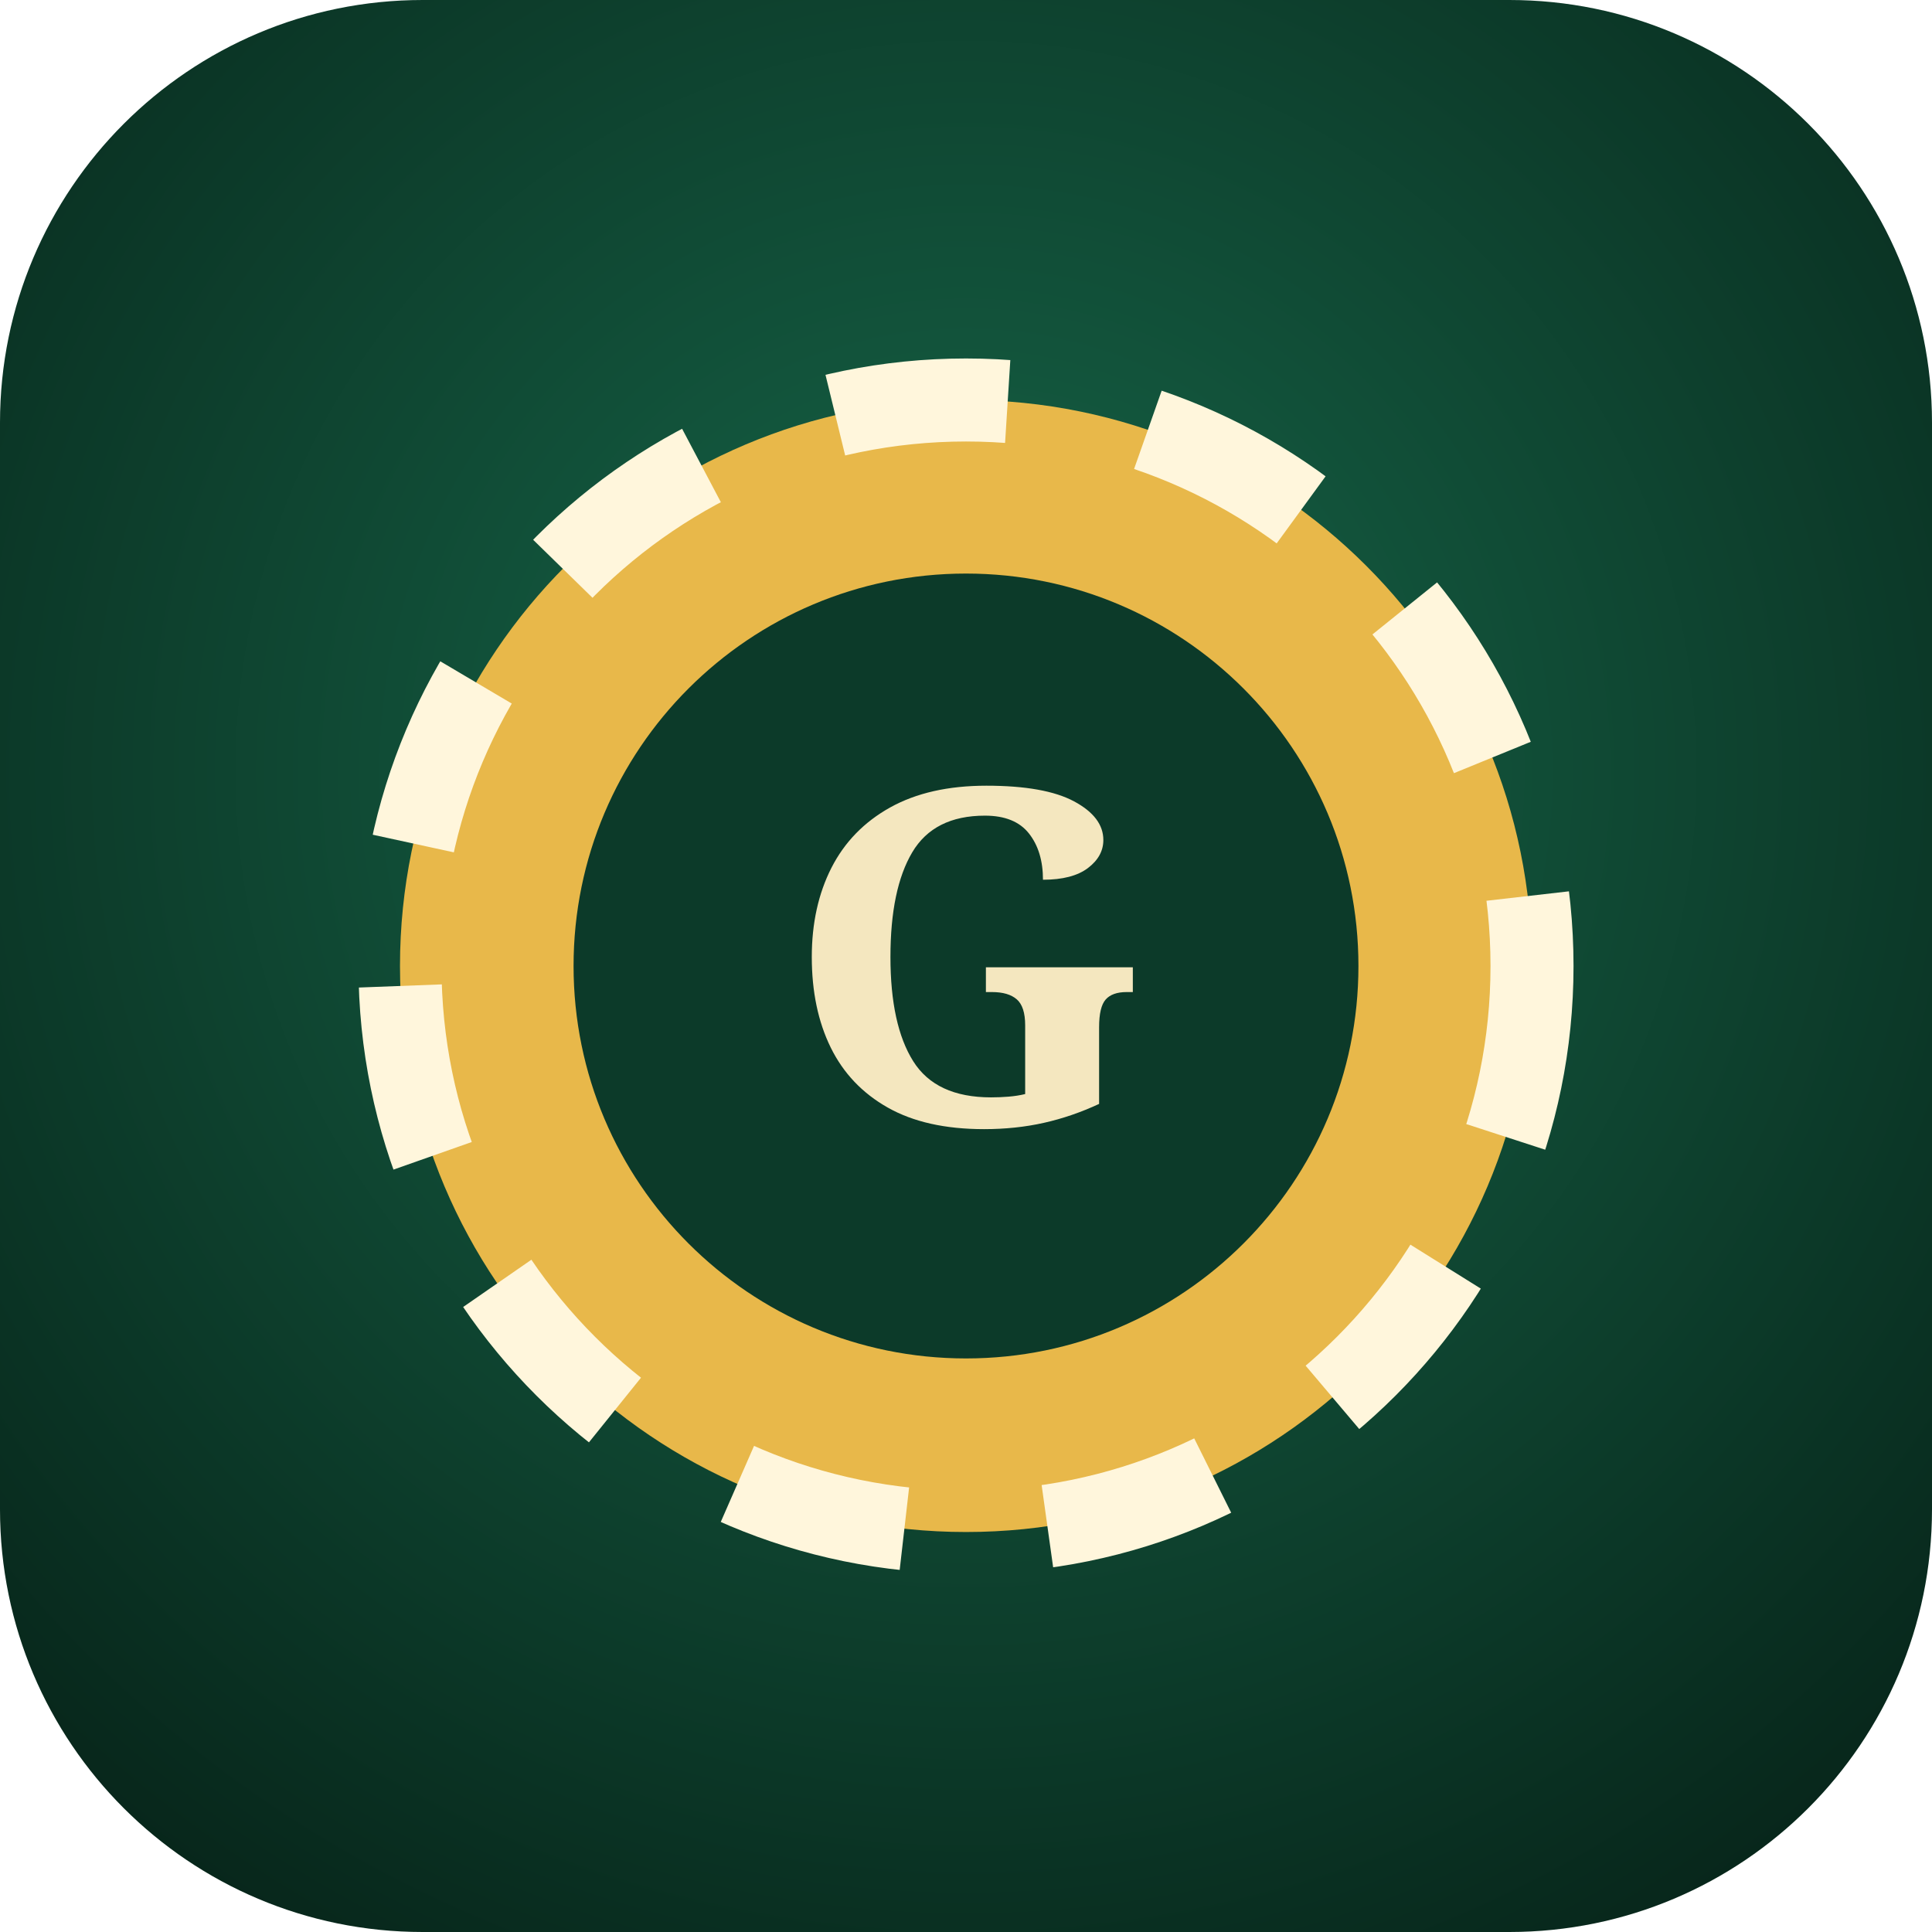
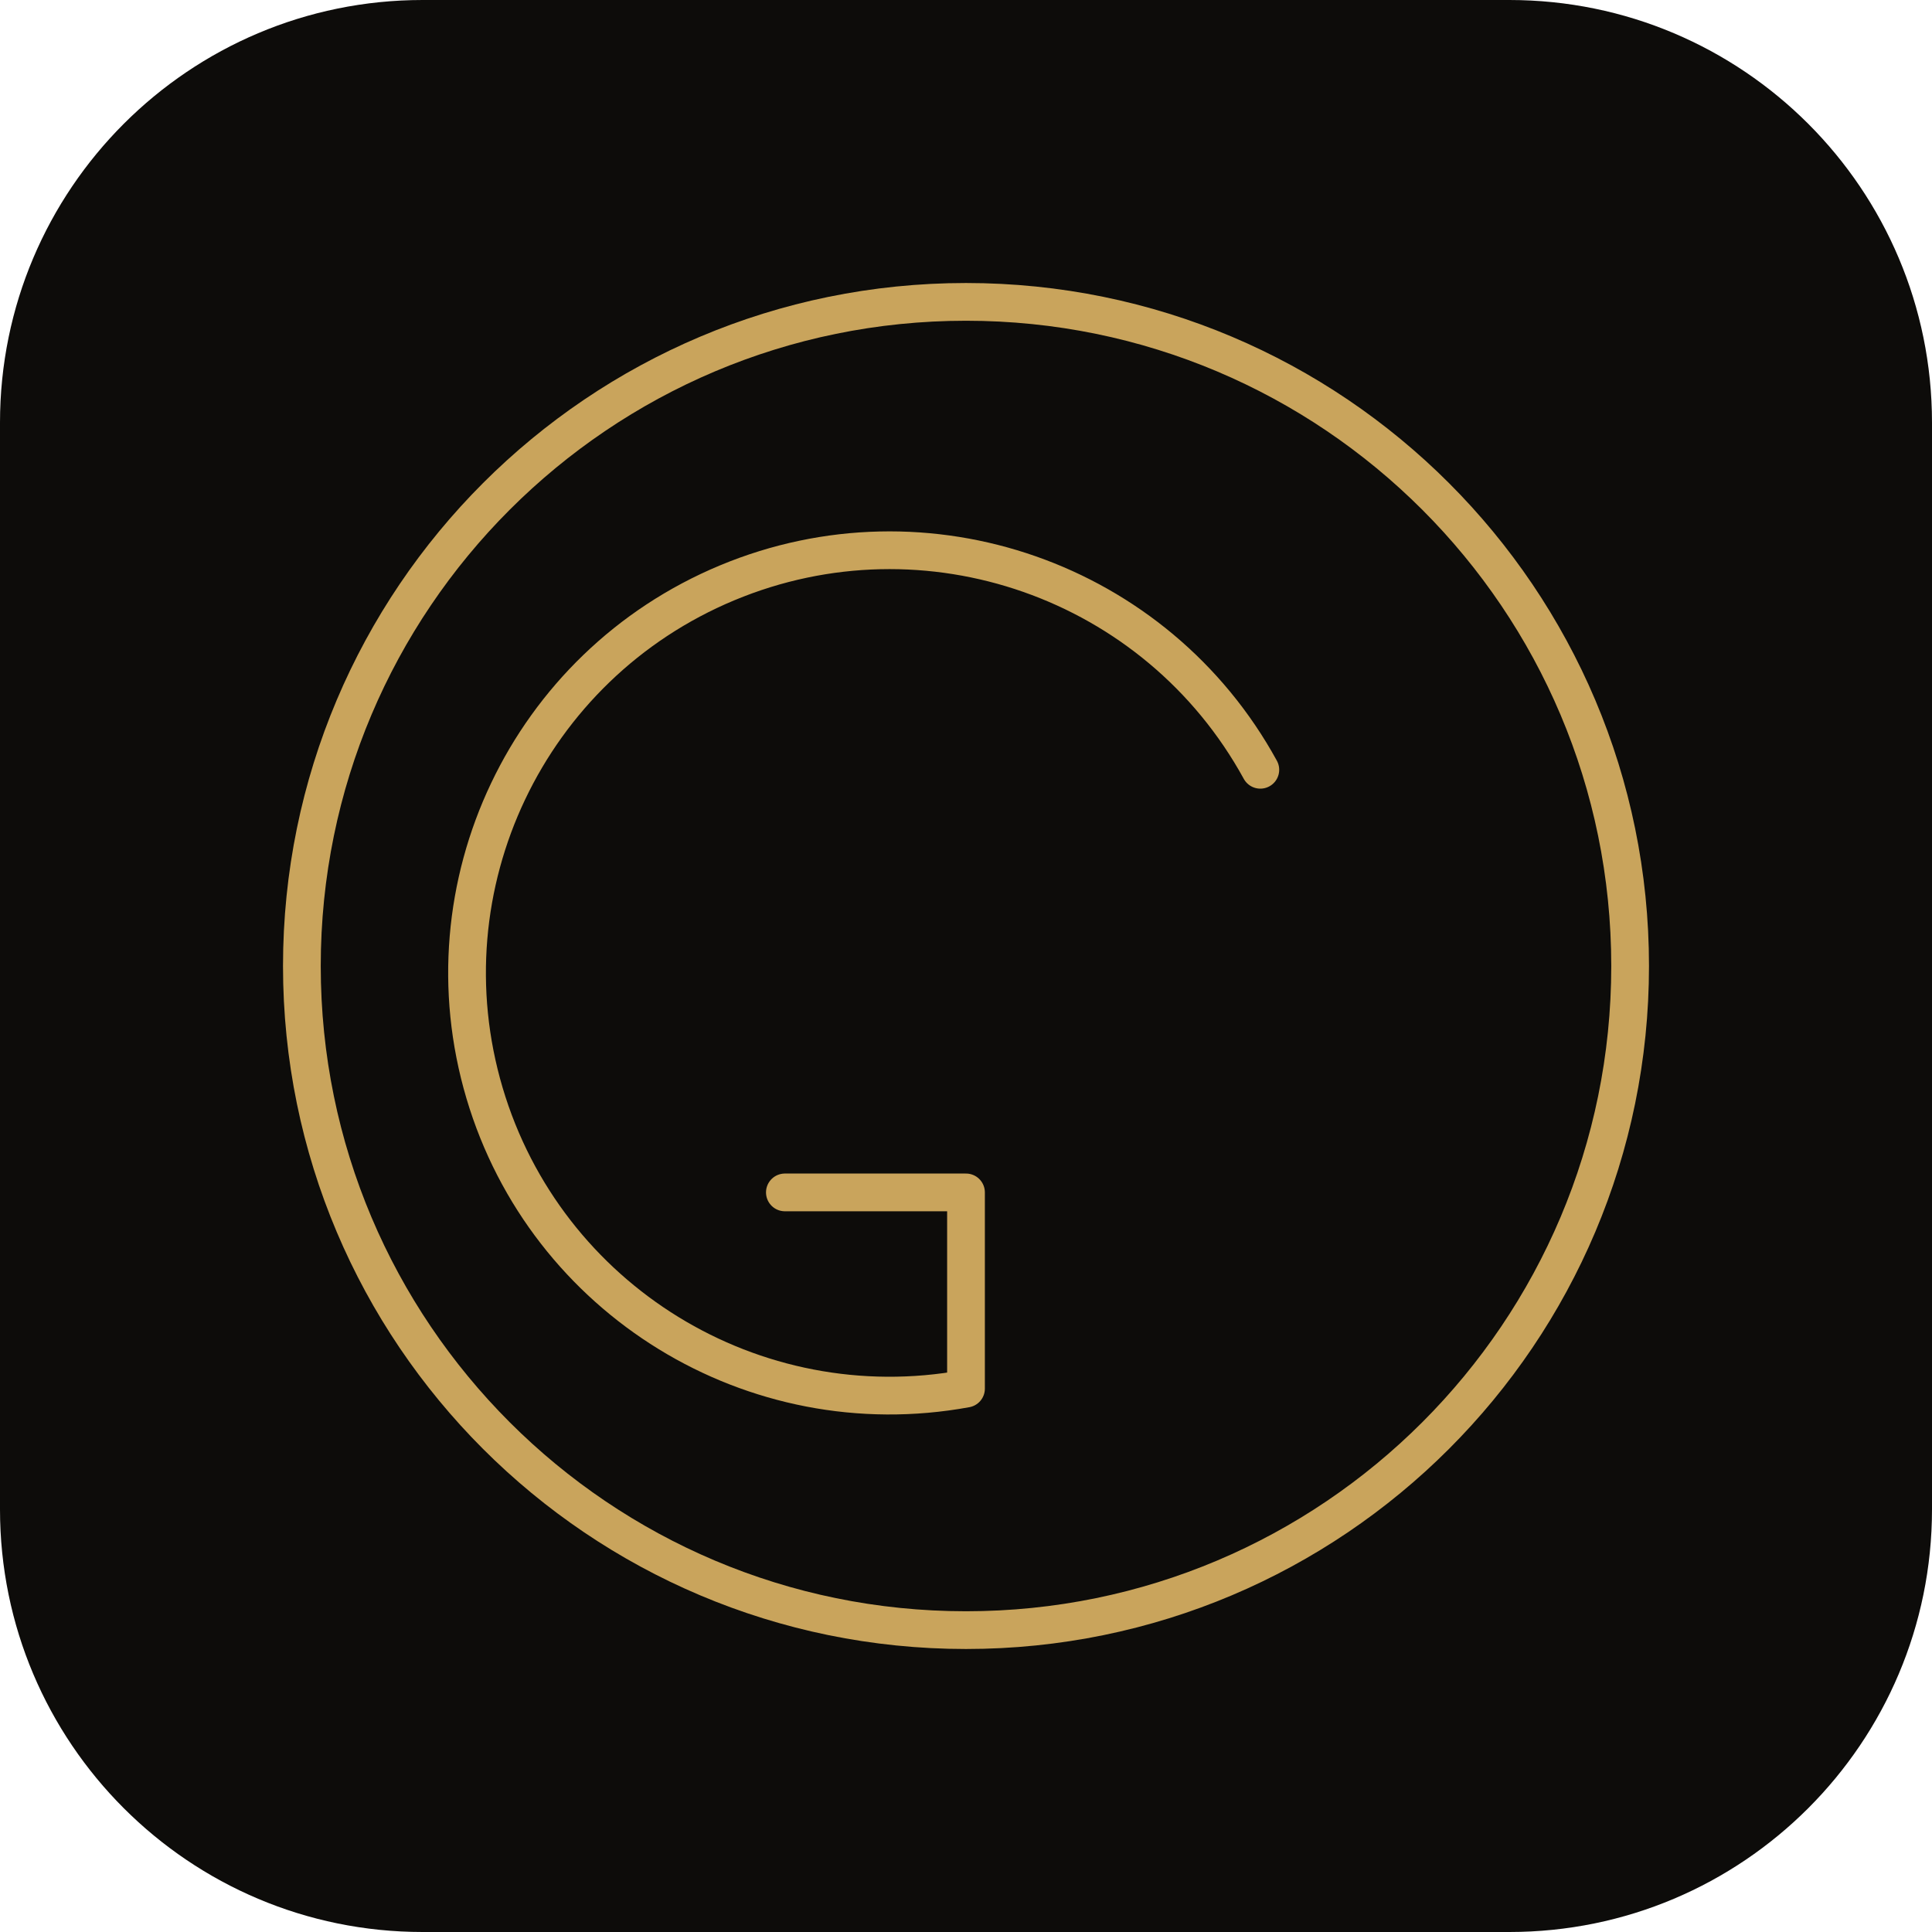
<svg xmlns="http://www.w3.org/2000/svg" viewBox="0 0 512 512">
-   <defs>
-     <radialGradient id="g" cx="50%" cy="40%" r="75%">
-       <stop offset="0" stop-color="#17684a" />
-       <stop offset="1" stop-color="#062117" />
-     </radialGradient>
-   </defs>
-   <rect width="512" height="512" rx="112" fill="url(#g)" />
-   <circle cx="256" cy="256" r="150" fill="#e8b84a" />
-   <circle cx="256" cy="256" r="150" fill="none" stroke="#fff6dc" stroke-width="22" stroke-dasharray="46 38" />
-   <circle cx="256" cy="256" r="104" fill="#0c3a29" />
-   <text x="256" y="298" font-family="Georgia,serif" font-weight="700" font-size="124" text-anchor="middle" fill="#f4e7bf">G</text>
+   <rect width="512" height="512" rx="112" fill="#0d0c0a" />
+   <g fill="none" stroke="#c9a45c" stroke-width="10" stroke-linecap="round" stroke-linejoin="round">
+     <circle cx="256" cy="256" r="176" />
+     <path d="M334 204A112 112 0 1 0 256 368v-52h-48" />
+   </g>
</svg>
